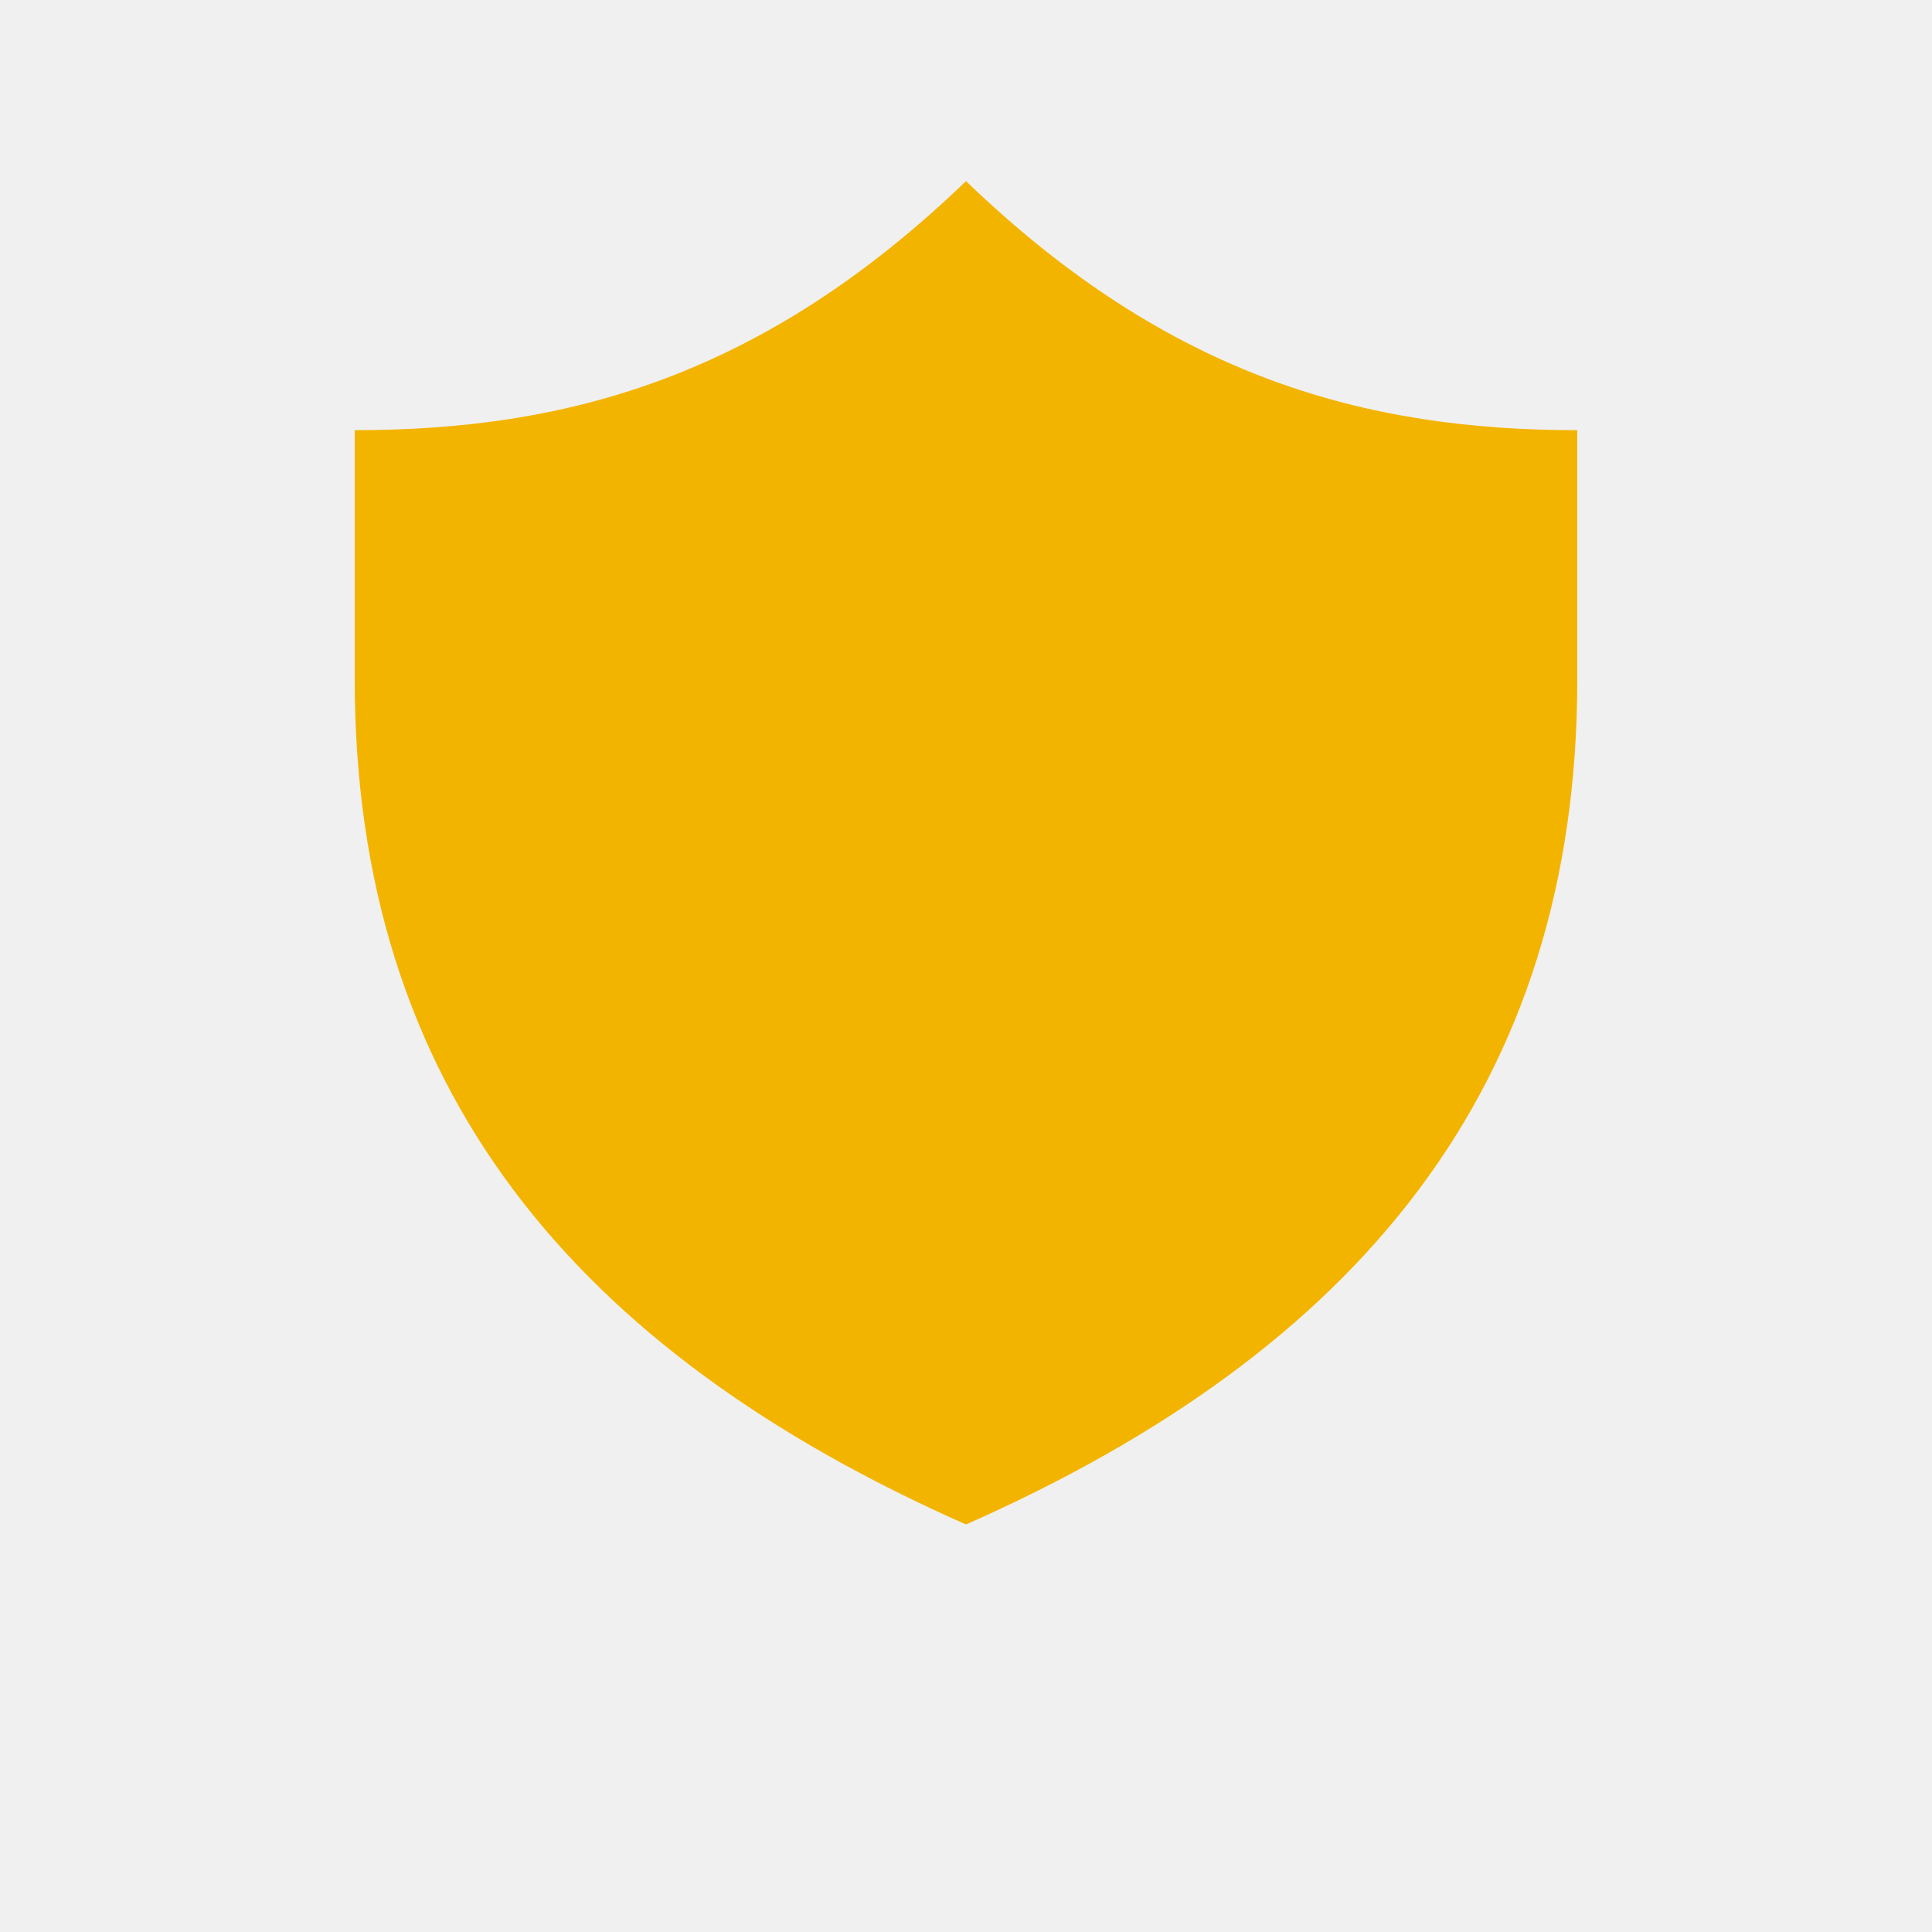
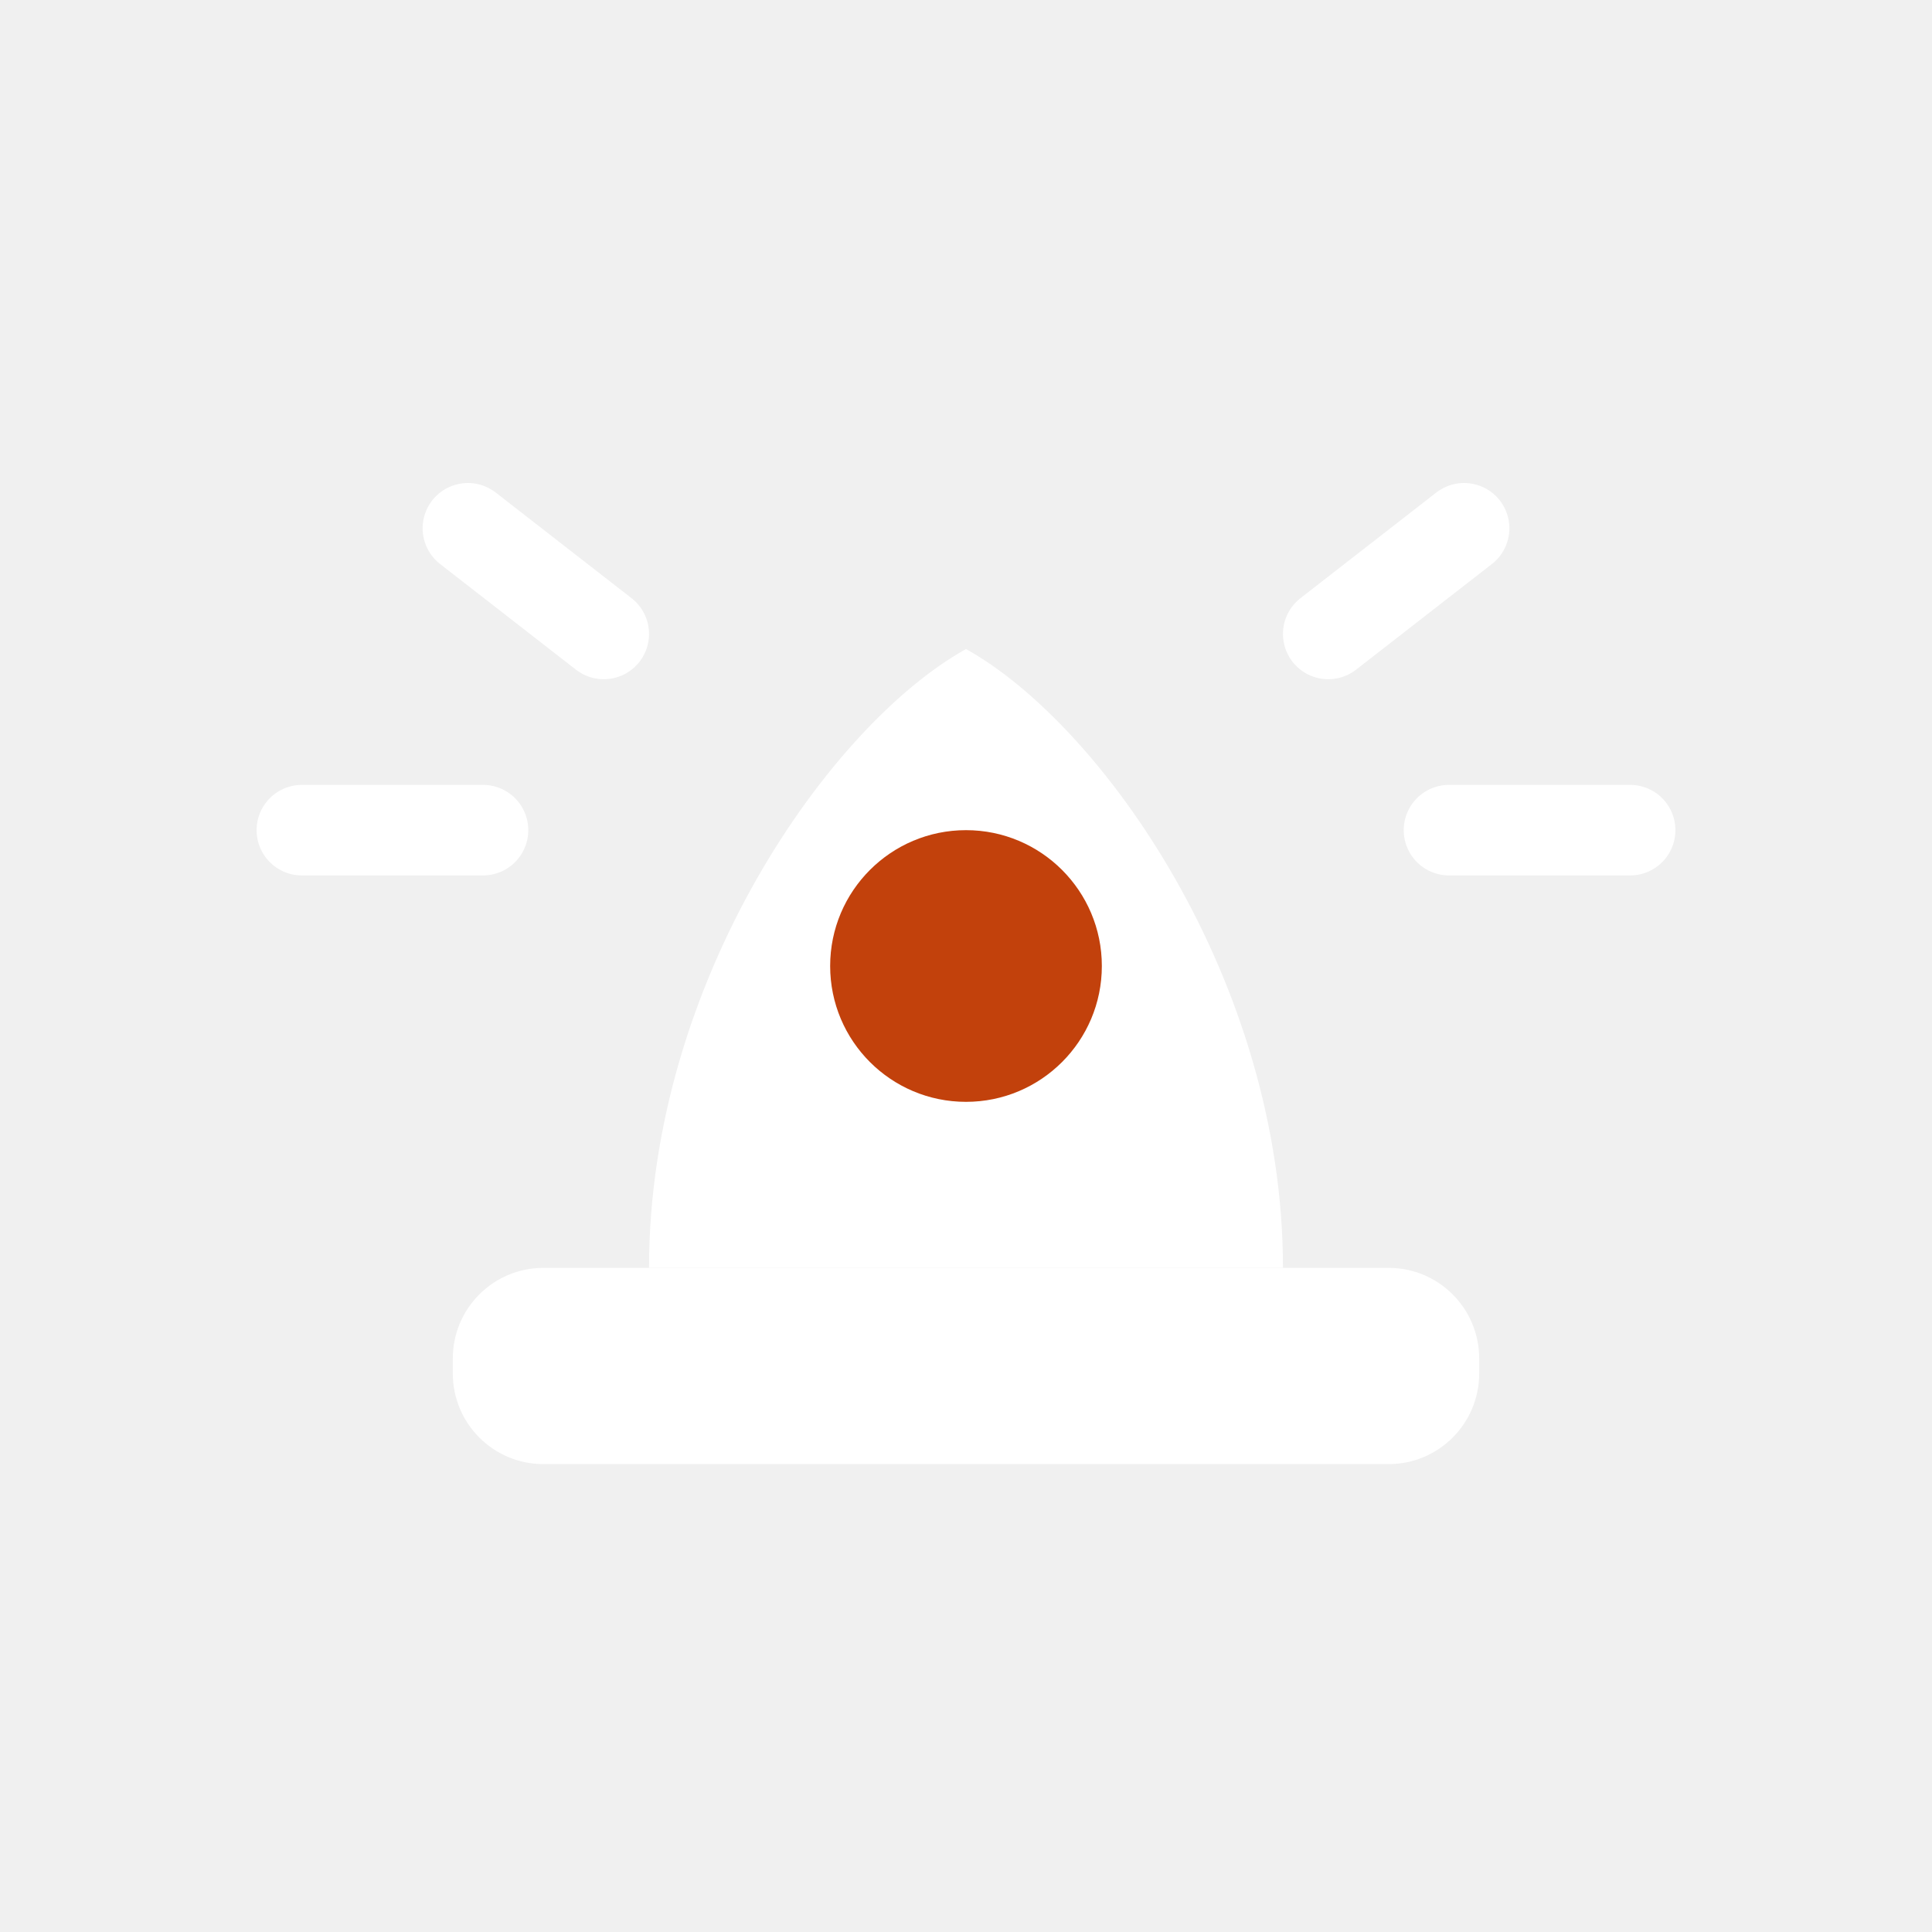
- <svg xmlns="http://www.w3.org/2000/svg" viewBox="0 0 256 256" role="img" aria-label="Somfy Protect shield icon">
-   <path d="M128 24c27 26 53 33 81 33v33c0 54-29 89-81 112-52-23-81-58-81-112V57c28 0 54-7 81-33Z" fill="#F3B400" />
+ <svg xmlns="http://www.w3.org/2000/svg" viewBox="0 0 256 256" role="img" aria-label="Siren icon">
+   <rect x="60" y="168" width="136" height="26" rx="12" fill="#FFFFFF" />
+   <path d="M86 168c0-38 24-72 42-82 18 10 42 44 42 82H86Z" fill="#FFFFFF" />
+   <circle cx="128" cy="128" r="18" fill="#C2410C" />
+   <path d="M40 110h24M192 110h24M62 70l18 14M194 70l-18 14" stroke="#FFFFFF" stroke-width="12" stroke-linecap="round" fill="none" />
</svg>
